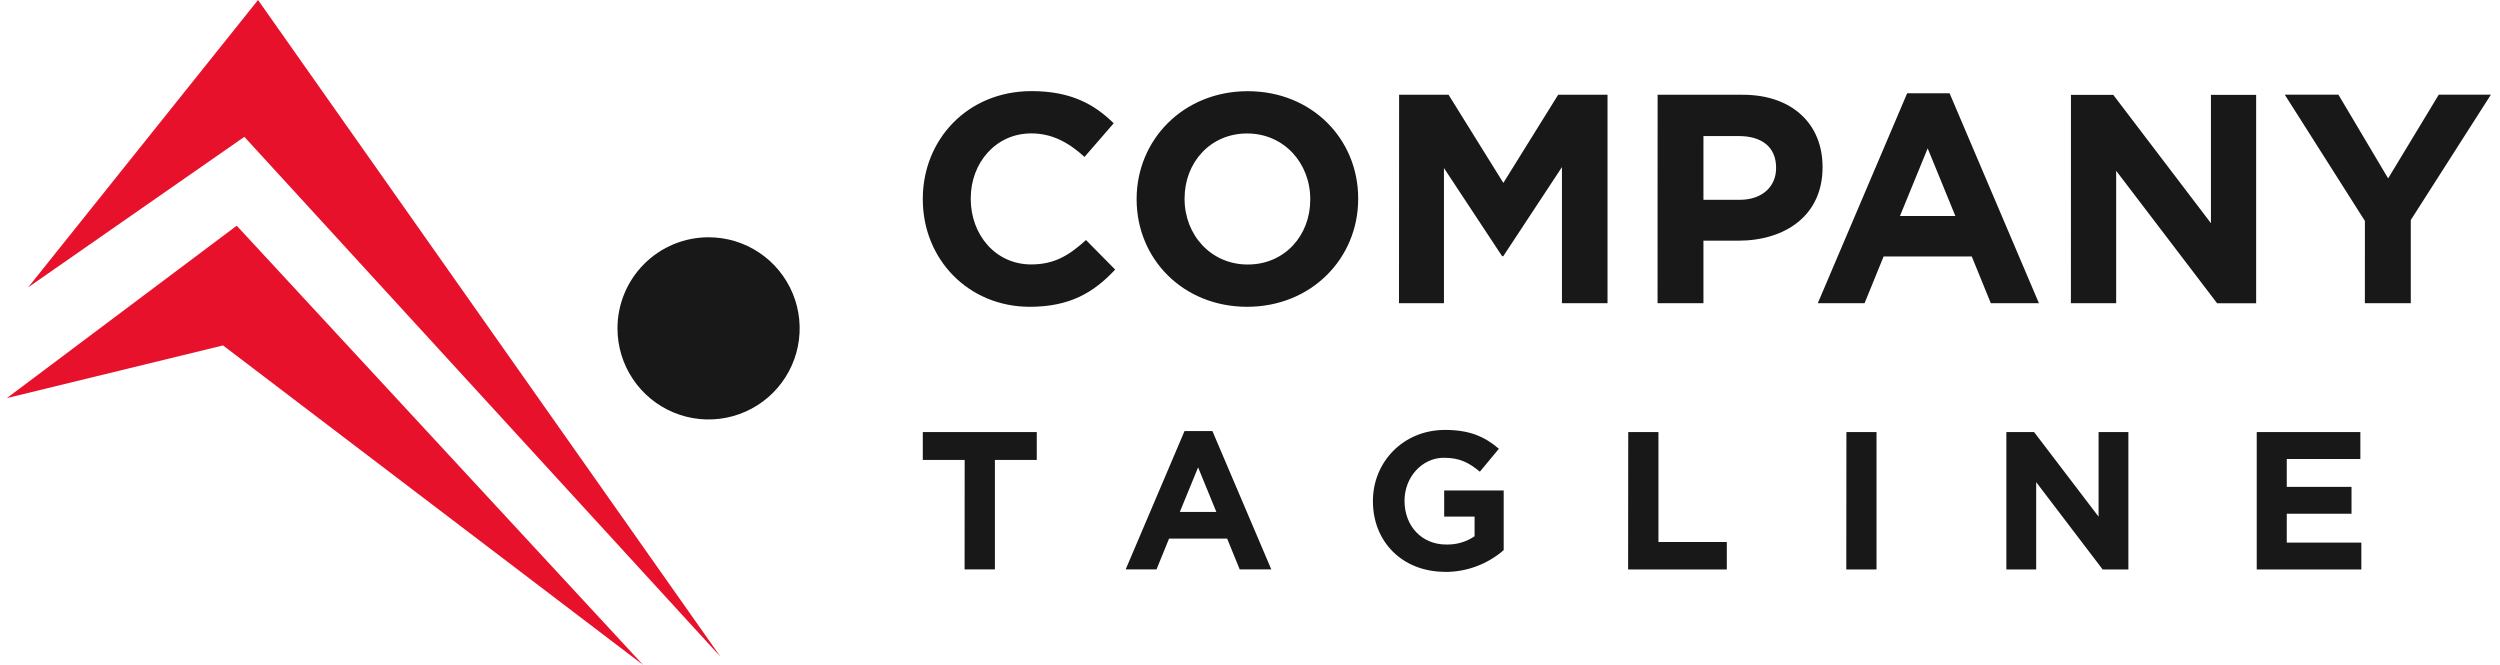
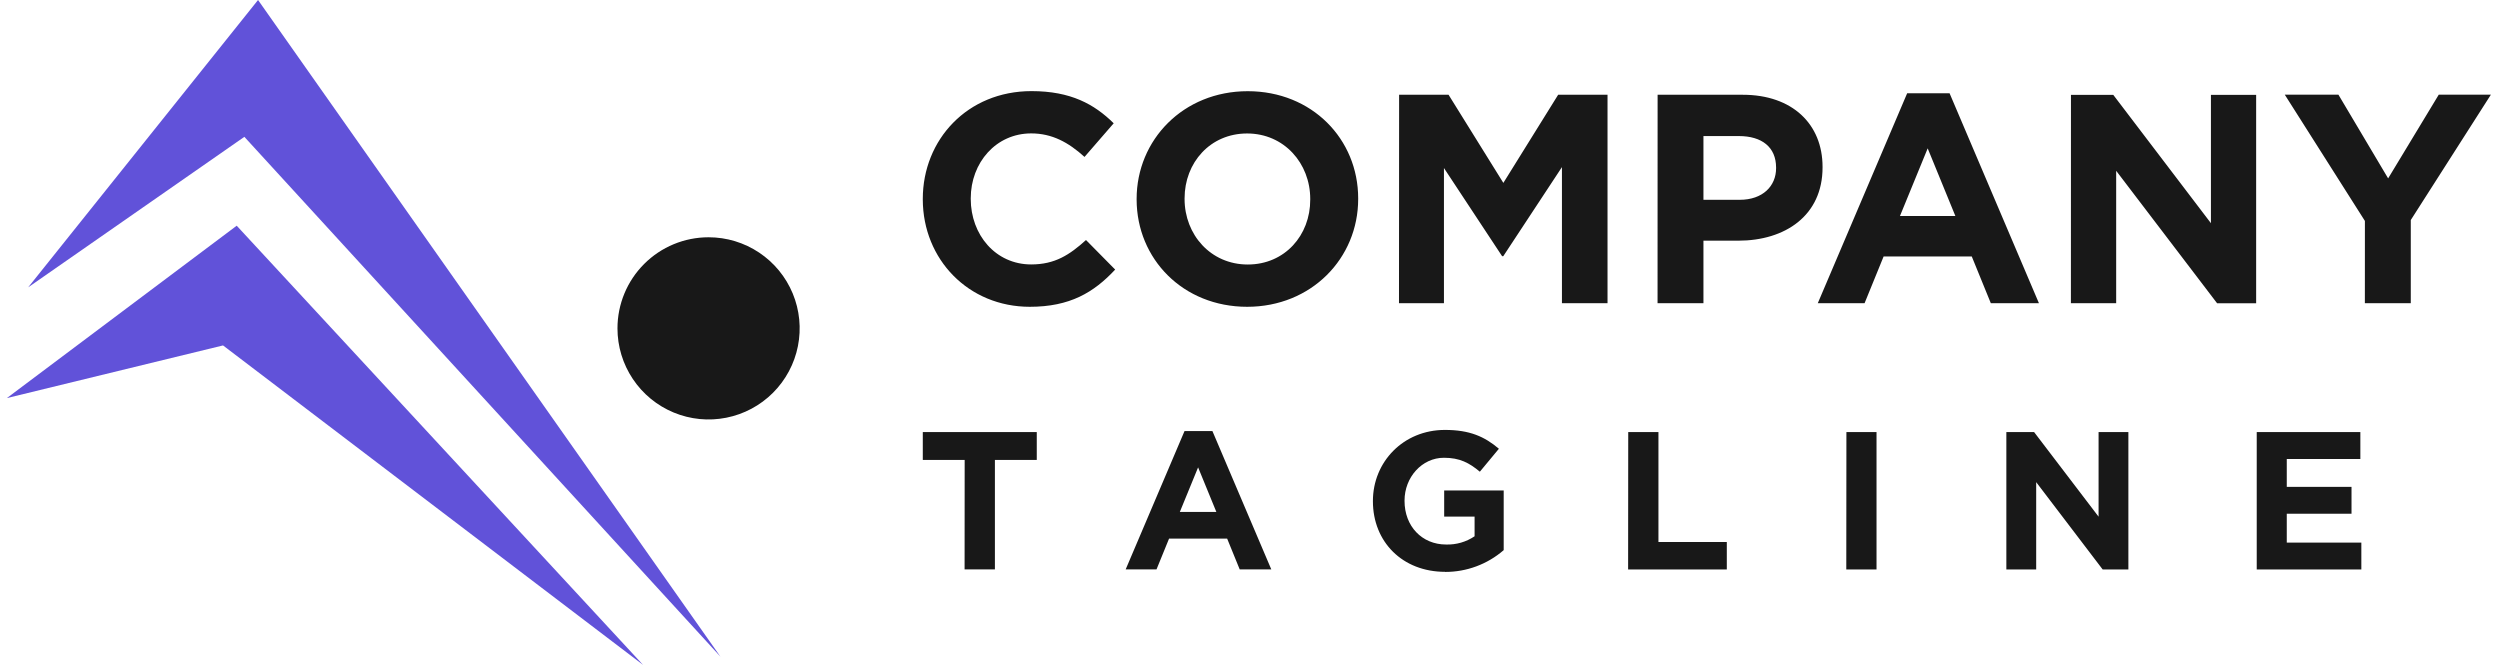
<svg xmlns="http://www.w3.org/2000/svg" width="188" height="50" viewBox="0 0 188 50" fill="none">
-   <path fill-rule="evenodd" clip-rule="evenodd" d="M18.376 10.29L54.181 49.387L19.405 0L2.119 21.607L18.376 10.29Z" fill="#E8112B" />
-   <path fill-rule="evenodd" clip-rule="evenodd" d="M16.771 25.976L48.358 50L17.8 16.973L0.516 29.936L16.771 25.976Z" fill="#E8112B" />
+   <path fill-rule="evenodd" clip-rule="evenodd" d="M18.376 10.29L54.181 49.387L19.405 0L2.119 21.607L18.376 10.29Z" fill="#6152D9" />
+   <path fill-rule="evenodd" clip-rule="evenodd" d="M16.771 25.976L48.358 50L17.8 16.973L0.516 29.936L16.771 25.976Z" fill="#6152D9" />
  <path fill-rule="evenodd" clip-rule="evenodd" d="M53.284 17.843C54.639 17.843 55.964 18.244 57.09 18.997C58.217 19.75 59.095 20.82 59.614 22.072C60.132 23.324 60.268 24.701 60.003 26.03C59.739 27.359 59.086 28.58 58.128 29.538C57.17 30.496 55.949 31.148 54.62 31.412C53.291 31.677 51.914 31.541 50.662 31.022C49.41 30.503 48.34 29.625 47.588 28.498C46.835 27.372 46.433 26.047 46.434 24.692C46.434 22.875 47.156 21.133 48.441 19.849C49.725 18.564 51.468 17.843 53.284 17.843Z" fill="#181818" />
  <path d="M177.838 22.802H181.291V16.547L187.315 7.119H183.395L179.588 13.415L175.849 7.119H171.815L177.841 16.615L177.838 22.802ZM155.732 22.802H159.136V12.843L166.728 22.808H169.662V7.132H166.262V16.784L158.917 7.132H155.736L155.732 22.802ZM142.878 16.241L144.962 11.156L147.043 16.241H142.878ZM136.697 22.802H140.215L141.649 19.284H148.276L149.71 22.802H153.328L146.608 7.013H143.419L136.697 22.802ZM128.099 15.025V10.232H130.761C132.487 10.232 133.562 11.06 133.562 12.606V12.65C133.562 13.995 132.554 15.025 130.83 15.025H128.099ZM124.648 22.802H128.099V18.099H130.717C134.236 18.099 137.056 16.219 137.056 12.591V12.547C137.056 9.343 134.793 7.126 131.054 7.126H124.652L124.648 22.802ZM105.204 22.802H108.585V12.636L112.958 19.264H113.047L117.458 12.567V22.802H120.886V7.126H117.173L113.052 13.754L108.932 7.126H105.213L105.204 22.802ZM93.828 19.891C91.05 19.891 89.08 17.652 89.08 14.963V14.919C89.08 12.232 91.006 10.037 93.784 10.037C96.561 10.037 98.53 12.276 98.53 14.963V15.01C98.539 17.697 96.613 19.891 93.837 19.891H93.828ZM93.784 23.071C98.621 23.071 102.135 19.421 102.135 14.963V14.919C102.135 10.463 98.665 6.858 93.828 6.858C88.991 6.858 85.474 10.508 85.474 14.963V15.01C85.484 19.465 88.954 23.071 93.793 23.071H93.784ZM77.435 23.071C80.457 23.071 82.25 21.997 83.861 20.273L81.667 18.05C80.435 19.162 79.337 19.886 77.546 19.886C74.859 19.886 73 17.647 73 14.958V14.914C73 12.226 74.904 10.032 77.546 10.032C79.113 10.032 80.346 10.704 81.556 11.8L83.75 9.271C82.295 7.837 80.524 6.852 77.569 6.852C72.754 6.852 69.394 10.502 69.394 14.958V15.004C69.404 19.51 72.83 23.071 77.445 23.071H77.435Z" fill="#181818" />
  <path d="M169.706 42.824H177.573V40.802H171.965V38.633H176.834V36.611H171.965V34.517H177.499V32.493H169.706V42.824ZM150.878 42.824H153.121V36.257L158.121 42.824H160.054V32.493H157.813V38.854L152.965 32.493H150.878V42.824ZM138.841 42.824H141.115V32.493H138.85L138.841 42.824ZM122.434 42.824H129.856V40.757H124.715V32.493H122.443L122.434 42.824ZM108.665 43.009C110.286 43.015 111.854 42.432 113.078 41.37V36.883H108.602V38.846H110.889V40.328C110.258 40.754 109.509 40.971 108.748 40.948C106.919 40.948 105.621 39.561 105.621 37.672V37.643C105.621 35.887 106.934 34.424 108.584 34.424C109.78 34.424 110.489 34.809 111.285 35.472L112.717 33.746C111.639 32.831 110.519 32.33 108.658 32.33C105.53 32.33 103.243 34.737 103.243 37.672V37.702C103.245 40.743 105.458 43.002 108.674 43.002L108.665 43.009ZM88.724 38.496L90.097 35.146L91.469 38.496H88.724ZM84.65 42.82H86.969L87.913 40.504H92.282L93.226 42.82H95.602L91.174 32.417H89.076L84.65 42.82ZM72.537 42.82H74.817V34.589H77.965V32.493H69.394V34.589H72.543L72.537 42.82Z" fill="#181818" />
</svg>
